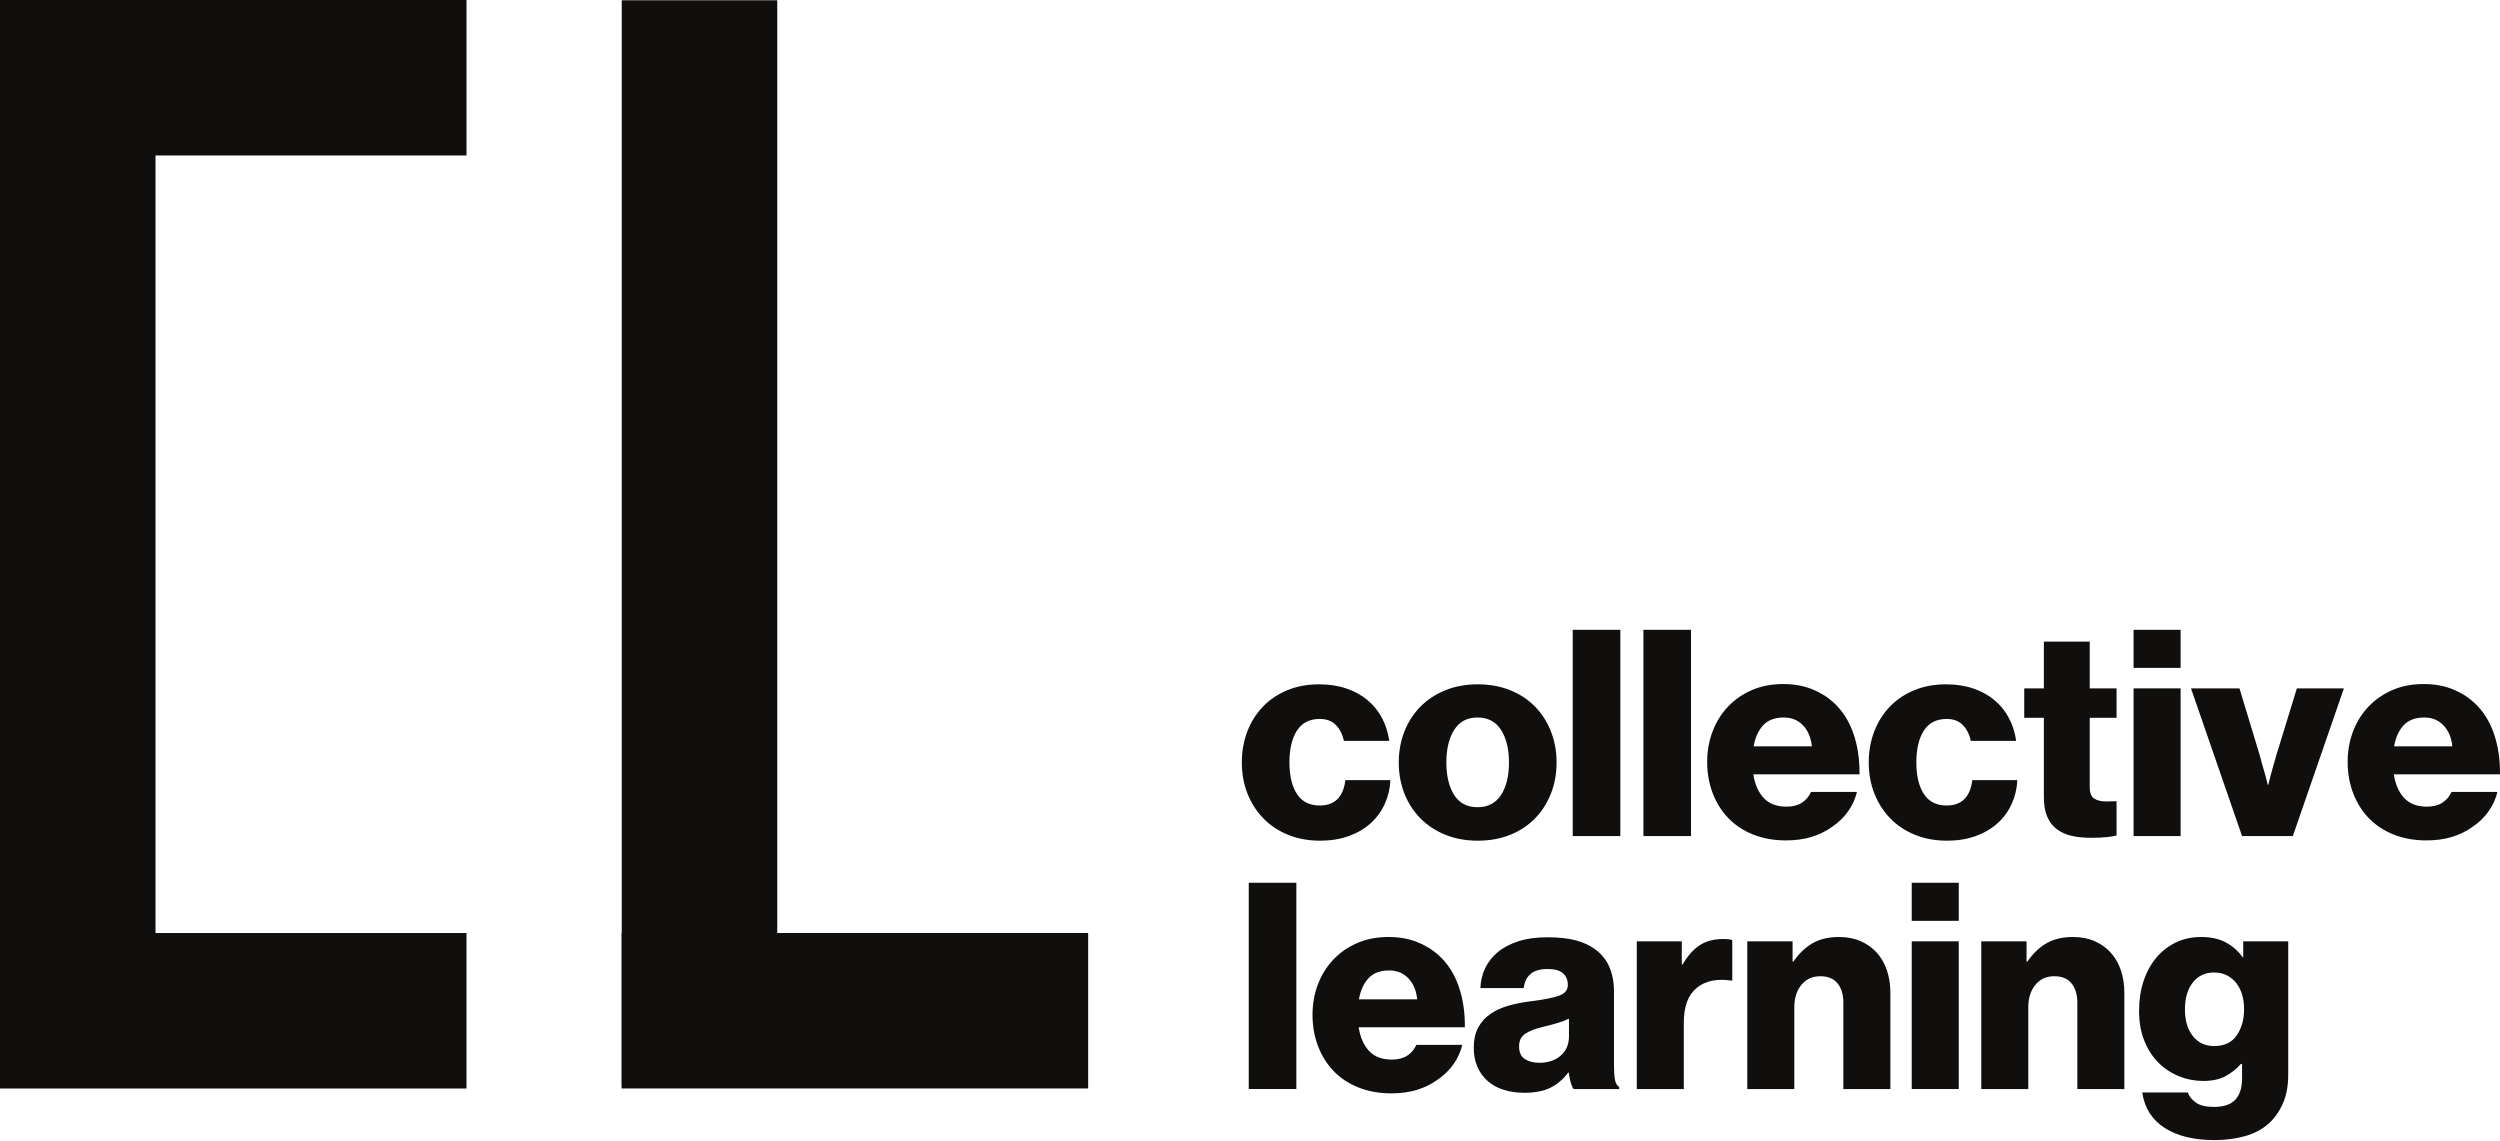
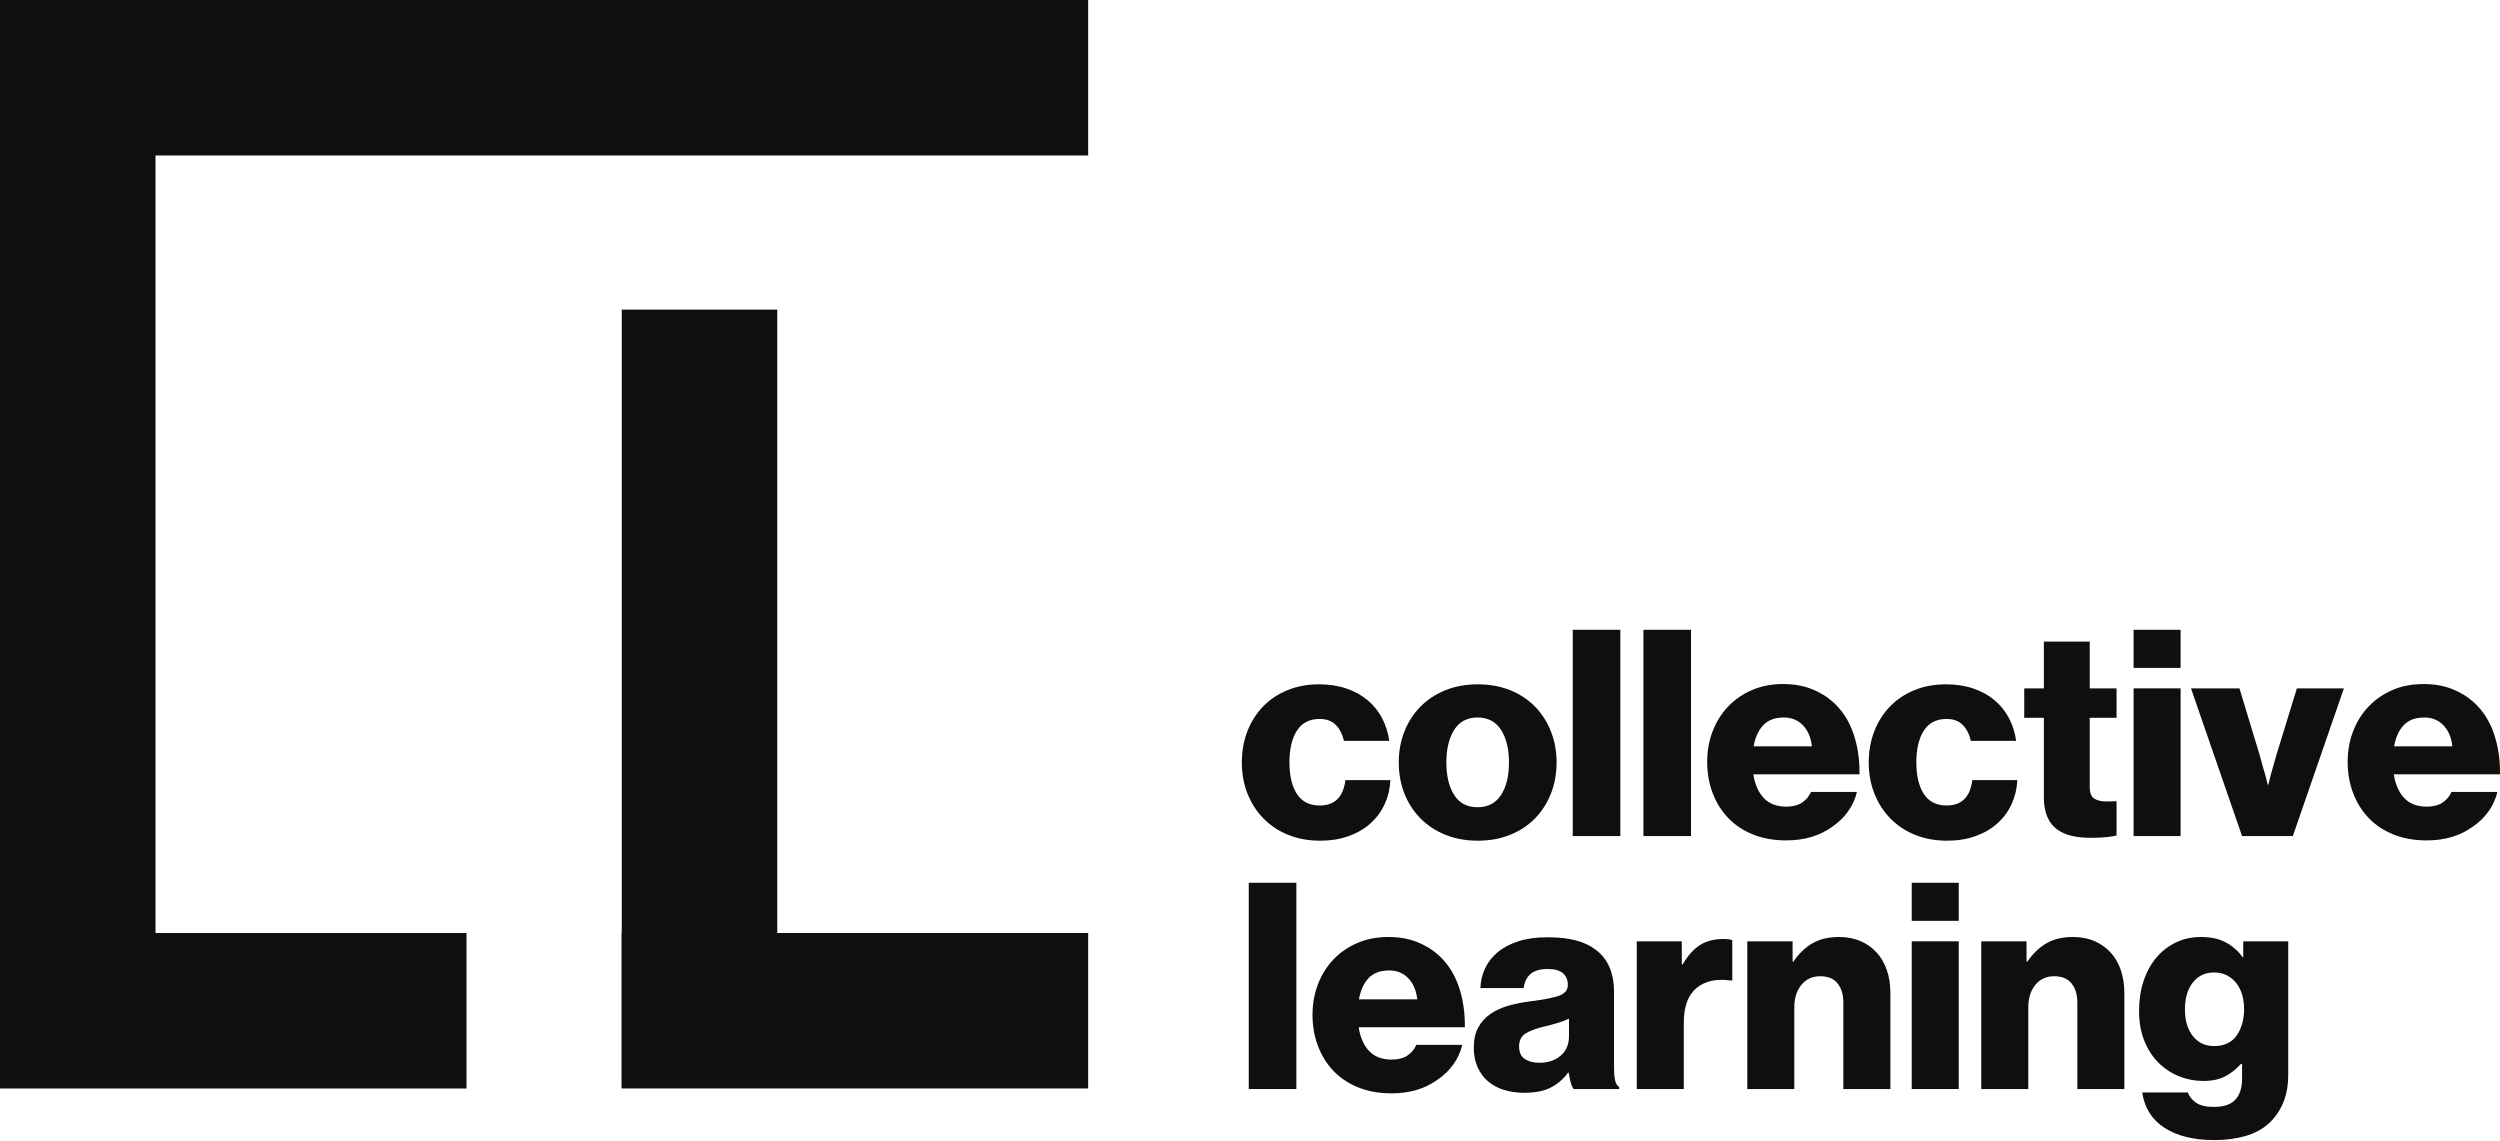
<svg xmlns="http://www.w3.org/2000/svg" version="1.1" id="svg2" viewBox="0 0 571.371 260.569" height="73.538mm" width="161.254mm">
  <defs id="defs4" />
  <g transform="translate(-2.457346,-3.22062)" id="layer1">
    <g id="g4220" transform="matrix(1.25,0,0,-1.25,-68.51678,322.9281)">
      <g id="g4222" transform="scale(0.1,0.1)">
        <path d="m 2981.81,1020.54 c -21.81,0 -41.5,3.6 -59.08,10.81 -17.59,7.2 -32.62,17.22 -45.1,30.07 -12.48,12.83 -22.15,27.95 -29.01,45.36 -6.86,17.41 -10.29,36.31 -10.29,56.71 0,20.39 3.34,39.29 10.02,56.71 6.68,17.4 16.18,32.51 28.49,45.36 12.31,12.83 27.16,22.86 44.58,30.06 17.4,7.21 36.83,10.82 58.28,10.82 18.28,0 34.9,-2.55 49.85,-7.65 14.94,-5.1 27.87,-12.22 38.77,-21.36 10.9,-9.15 19.69,-20.05 26.38,-32.7 6.67,-12.67 11.08,-26.57 13.19,-41.68 l -82.82,0 c -2.82,12.3 -7.83,22.07 -15.04,29.27 -7.21,7.21 -16.97,10.81 -29.27,10.81 -18.65,0 -32.53,-7.11 -41.67,-21.35 -9.15,-14.25 -13.72,-33.68 -13.72,-58.29 0,-24.27 4.57,-43.44 13.72,-57.5 9.14,-14.07 23.02,-21.1 41.67,-21.1 27.43,0 43.07,15.47 46.95,46.42 l 82.29,0 c -0.71,-15.48 -4.14,-29.98 -10.29,-43.52 -6.16,-13.54 -14.77,-25.32 -25.85,-35.34 -11.08,-10.03 -24.45,-17.85 -40.09,-23.48 -15.65,-5.62 -32.97,-8.43 -51.96,-8.43" style="fill:#100f0d;fill-opacity:1;fill-rule:nonzero;stroke:none" id="path4224" />
        <path d="m 3269.29,1081.73 c 18.99,0 33.32,7.46 43,22.41 9.66,14.94 14.5,34.73 14.5,59.35 0,24.61 -4.84,44.48 -14.5,59.61 -9.68,15.11 -24.01,22.68 -43,22.68 -18.99,0 -33.23,-7.57 -42.72,-22.68 -9.5,-15.13 -14.25,-35 -14.25,-59.61 0,-24.62 4.75,-44.41 14.25,-59.35 9.49,-14.95 23.73,-22.41 42.72,-22.41 z m 0.53,-61.19 c -21.81,0 -41.59,3.6 -59.34,10.81 -17.77,7.2 -32.97,17.22 -45.63,30.07 -12.66,12.83 -22.42,27.95 -29.28,45.36 -6.85,17.41 -10.28,36.31 -10.28,56.71 0,20.39 3.43,39.29 10.28,56.71 6.86,17.4 16.62,32.51 29.28,45.36 12.66,12.83 27.86,22.86 45.63,30.06 17.75,7.21 37.53,10.82 59.34,10.82 21.8,0 41.58,-3.61 59.35,-10.82 17.75,-7.2 32.87,-17.23 45.36,-30.06 12.48,-12.85 22.15,-27.96 29.01,-45.36 6.86,-17.42 10.29,-36.32 10.29,-56.71 0,-20.4 -3.43,-39.3 -10.29,-56.71 -6.86,-17.41 -16.53,-32.53 -29.01,-45.36 -12.49,-12.85 -27.61,-22.87 -45.36,-30.07 -17.77,-7.21 -37.55,-10.81 -59.35,-10.81" style="fill:#100f0d;fill-opacity:1;fill-rule:nonzero;stroke:none" id="path4226" />
        <path d="m 3443.36,1028.97 87.051,0 0,377.16 -87.051,0 0,-377.16 z" style="fill:#100f0d;fill-opacity:1;fill-rule:nonzero;stroke:none" id="path4228" />
        <path d="m 3572.6,1028.97 87.027,0 0,377.16 -87.027,0 0,-377.16 z" style="fill:#100f0d;fill-opacity:1;fill-rule:nonzero;stroke:none" id="path4230" />
        <path d="m 3880.66,1193.03 c -1.76,16.17 -7.2,29.01 -16.34,38.5 -9.15,9.5 -20.77,14.25 -34.82,14.25 -16.54,0 -29.2,-4.75 -37.99,-14.25 -8.79,-9.49 -14.59,-22.33 -17.4,-38.5 l 106.55,0 z m -47.47,-171.97 c -22.15,0 -42.2,3.61 -60.13,10.81 -17.94,7.21 -33.06,17.23 -45.37,30.07 -12.32,12.84 -21.81,28.04 -28.48,45.63 -6.7,17.59 -10.04,36.57 -10.04,56.97 0,20.05 3.34,38.77 10.04,56.18 6.67,17.4 16.16,32.52 28.48,45.36 12.31,12.84 26.9,22.87 43.78,30.07 16.88,7.21 35.69,10.81 56.44,10.81 19.34,0 36.67,-2.99 51.96,-8.96 15.31,-5.99 28.75,-14.24 40.35,-24.8 16.18,-14.76 28.23,-33.49 36.14,-56.17 7.92,-22.68 11.69,-47.74 11.35,-75.17 l -194.13,0 c 2.82,-18.29 9.14,-32.71 18.99,-43.26 9.84,-10.54 23.74,-15.82 41.68,-15.82 11.25,0 20.56,2.38 27.96,7.12 7.38,4.75 13,11.34 16.87,19.78 l 83.88,0 c -2.82,-12.31 -8.1,-24 -15.83,-35.08 -7.74,-11.07 -17.59,-20.66 -29.54,-28.74 -11.26,-8.1 -23.83,-14.25 -37.72,-18.47 -13.89,-4.22 -29.45,-6.33 -46.68,-6.33" style="fill:#100f0d;fill-opacity:1;fill-rule:nonzero;stroke:none" id="path4232" />
        <path d="m 4128.07,1020.54 c -21.82,0 -41.51,3.6 -59.09,10.81 -17.58,7.2 -32.62,17.22 -45.1,30.07 -12.48,12.83 -22.15,27.95 -29.01,45.36 -6.86,17.41 -10.29,36.31 -10.29,56.71 0,20.39 3.34,39.29 10.03,56.71 6.67,17.4 16.16,32.51 28.48,45.36 12.31,12.83 27.16,22.86 44.58,30.06 17.4,7.21 36.83,10.82 58.29,10.82 18.28,0 34.89,-2.55 49.84,-7.65 14.94,-5.1 27.87,-12.22 38.77,-21.36 10.9,-9.15 19.7,-20.05 26.38,-32.7 6.68,-12.67 11.07,-26.57 13.18,-41.68 l -82.81,0 c -2.82,12.3 -7.83,22.07 -15.04,29.27 -7.21,7.21 -16.96,10.81 -29.27,10.81 -18.65,0 -32.54,-7.11 -41.68,-21.35 -9.15,-14.25 -13.71,-33.68 -13.71,-58.29 0,-24.27 4.56,-43.44 13.71,-57.5 9.14,-14.07 23.03,-21.1 41.68,-21.1 27.42,0 43.07,15.47 46.95,46.42 l 82.28,0 c -0.7,-15.48 -4.13,-29.98 -10.28,-43.52 -6.16,-13.54 -14.77,-25.32 -25.85,-35.34 -11.08,-10.03 -24.45,-17.85 -40.09,-23.48 -15.65,-5.62 -32.97,-8.43 -51.95,-8.43" style="fill:#100f0d;fill-opacity:1;fill-rule:nonzero;stroke:none" id="path4234" />
        <path d="m 4390.75,1025.81 c -12.66,0 -24.18,1.14 -34.55,3.43 -10.38,2.28 -19.43,6.24 -27.17,11.86 -7.74,5.63 -13.71,13.27 -17.94,22.95 -4.21,9.67 -6.32,21.71 -6.32,36.14 l 0,145.06 -35.87,0 0,53.8 35.87,0 0,85.46 83.87,0 0,-85.46 49.06,0 0,-53.8 -49.06,0 0,-126.6 c 0,-10.55 2.72,-17.59 8.18,-21.1 5.45,-3.52 12.74,-5.27 21.89,-5.27 3.87,0 7.56,0.07 11.08,0.26 3.51,0.17 6.15,0.26 7.91,0.26 l 0,-62.77 c -3.87,-1.06 -9.76,-2.02 -17.67,-2.9 -7.91,-0.88 -17.68,-1.32 -29.28,-1.32" style="fill:#100f0d;fill-opacity:1;fill-rule:nonzero;stroke:none" id="path4236" />
        <path d="m 4468.82,1299.05 85.97,0 0,-270.08 -85.97,0 0,270.08 z m 0,107.08 85.97,0 0,-69.63 -85.97,0 0,69.63" style="fill:#100f0d;fill-opacity:1;fill-rule:nonzero;stroke:none" id="path4238" />
        <path d="m 4573.79,1299.05 88.62,0 36.93,-121.85 c 1.75,-7.03 3.6,-13.8 5.53,-20.31 1.93,-6.51 3.61,-12.22 5.01,-17.14 1.41,-5.98 2.82,-11.61 4.22,-16.88 l 1.06,0 c 1.4,5.27 2.81,10.9 4.22,16.88 1.4,4.92 2.98,10.63 4.75,17.14 1.75,6.51 3.69,13.28 5.8,20.31 l 37.45,121.85 85.98,0 -93.36,-270.08 -92.84,0 -93.37,270.08" style="fill:#100f0d;fill-opacity:1;fill-rule:nonzero;stroke:none" id="path4240" />
        <path d="m 5051.7,1193.03 c -1.77,16.17 -7.21,29.01 -16.35,38.5 -9.15,9.5 -20.76,14.25 -34.81,14.25 -16.55,0 -29.2,-4.75 -37.99,-14.25 -8.79,-9.49 -14.59,-22.33 -17.4,-38.5 l 106.55,0 z m -47.47,-171.97 c -22.16,0 -42.21,3.61 -60.14,10.81 -17.94,7.21 -33.05,17.23 -45.37,30.07 -12.31,12.84 -21.81,28.04 -28.48,45.63 -6.69,17.59 -10.03,36.57 -10.03,56.97 0,20.05 3.34,38.77 10.03,56.18 6.67,17.4 16.17,32.52 28.48,45.36 12.32,12.84 26.91,22.87 43.79,30.07 16.87,7.21 35.68,10.81 56.44,10.81 19.33,0 36.67,-2.99 51.96,-8.96 15.3,-5.99 28.75,-14.24 40.35,-24.8 16.17,-14.76 28.22,-33.49 36.13,-56.17 7.92,-22.68 11.69,-47.74 11.35,-75.17 l -194.12,0 c 2.81,-18.29 9.14,-32.71 18.98,-43.26 9.85,-10.54 23.74,-15.82 41.68,-15.82 11.25,0 20.57,2.38 27.96,7.12 7.39,4.75 13,11.34 16.88,19.78 l 83.87,0 c -2.82,-12.31 -8.09,-24 -15.83,-35.08 -7.73,-11.07 -17.58,-20.66 -29.54,-28.74 -11.26,-8.1 -23.83,-14.25 -37.71,-18.47 -13.9,-4.22 -29.45,-6.33 -46.68,-6.33" style="fill:#100f0d;fill-opacity:1;fill-rule:nonzero;stroke:none" id="path4242" />
        <path d="m 2850.99,566.469 87.043,0 0,377.16 -87.043,0 0,-377.16 z" style="fill:#100f0d;fill-opacity:1;fill-rule:nonzero;stroke:none" id="path4244" />
        <path d="m 3159.05,730.531 c -1.76,16.168 -7.21,29.008 -16.35,38.5 -9.16,9.5 -20.76,14.25 -34.82,14.25 -16.53,0 -29.19,-4.75 -37.98,-14.25 -8.79,-9.492 -14.6,-22.332 -17.4,-38.5 l 106.55,0 z m -47.48,-171.972 c -22.15,0 -42.19,3.613 -60.13,10.812 -17.93,7.211 -33.06,17.231 -45.37,30.07 -12.31,12.84 -21.81,28.039 -28.48,45.629 -6.69,17.59 -10.02,36.571 -10.02,56.969 0,20.051 3.33,38.77 10.02,56.18 6.67,17.402 16.17,32.519 28.48,45.363 12.31,12.84 26.9,22.867 43.79,30.066 16.88,7.211 35.69,10.813 56.44,10.813 19.33,0 36.66,-2.992 51.96,-8.961 15.29,-5.988 28.75,-14.238 40.35,-24.801 16.17,-14.758 28.22,-33.488 36.14,-56.168 7.91,-22.679 11.68,-47.742 11.33,-75.172 l -194.11,0 c 2.81,-18.289 9.14,-32.711 18.99,-43.257 9.84,-10.543 23.73,-15.821 41.67,-15.821 11.25,0 20.57,2.379 27.96,7.117 7.38,4.75 13,11.34 16.88,19.782 l 83.87,0 c -2.82,-12.309 -8.09,-24 -15.83,-35.078 -7.74,-11.071 -17.59,-20.661 -29.54,-28.743 -11.25,-8.097 -23.83,-14.25 -37.71,-18.468 -13.9,-4.219 -29.46,-6.332 -46.69,-6.332" style="fill:#100f0d;fill-opacity:1;fill-rule:nonzero;stroke:none" id="path4246" />
        <path d="m 3382.18,614.469 c 16.17,0 29.28,4.402 39.3,13.203 10.02,8.777 15.03,20.558 15.03,35.34 l 0,32.179 c -5.63,-2.832 -12.22,-5.382 -19.78,-7.652 -7.56,-2.301 -15.74,-4.48 -24.53,-6.598 -16.53,-3.871 -28.48,-8.351 -35.87,-13.453 -7.38,-5.097 -11.07,-12.75 -11.07,-22.949 0,-10.898 3.51,-18.641 10.55,-23.199 7.03,-4.578 15.82,-6.871 26.37,-6.871 z m -27.43,-54.848 c -13.37,0 -25.77,1.758 -37.19,5.27 -11.43,3.507 -21.19,8.789 -29.27,15.82 -8.1,7.027 -14.43,15.648 -18.99,25.848 -4.58,10.203 -6.86,21.972 -6.86,35.339 0,14.782 2.72,27.172 8.18,37.192 5.44,10.031 12.92,18.281 22.41,24.801 9.5,6.5 20.49,11.507 32.97,15.039 12.48,3.5 25.76,6.14 39.83,7.91 25.32,3.16 43.07,6.68 53.28,10.539 10.19,3.871 15.29,10.371 15.29,19.519 0,8.782 -2.9,15.821 -8.7,21.102 -5.8,5.281 -15.22,7.922 -28.22,7.922 -13.72,0 -24.09,-3 -31.12,-8.981 -7.04,-5.972 -11.26,-14.589 -12.66,-25.839 l -79.13,0 c 0.35,12.66 3.16,24.609 8.44,35.867 5.28,11.25 12.93,21.101 22.95,29.543 10.02,8.437 22.59,15.109 37.71,20.039 15.12,4.918 32.88,7.39 53.28,7.39 20.39,0 37.63,-1.851 51.7,-5.543 14.06,-3.687 26.02,-9.226 35.87,-16.609 11.6,-8.449 20.22,-19.168 25.85,-32.18 5.62,-13.019 8.43,-27.961 8.43,-44.839 l 0,-136.098 c 0,-10.902 0.61,-19.434 1.85,-25.57 1.23,-6.172 3.77,-10.473 7.65,-12.93 l 0,-3.703 -83.34,0 c -2.12,2.82 -3.88,6.769 -5.28,11.871 -1.41,5.101 -2.64,11.16 -3.69,18.199 l -1.06,0 c -8.09,-11.258 -18.38,-20.219 -30.86,-26.898 -12.48,-6.68 -28.93,-10.02 -49.32,-10.02" style="fill:#100f0d;fill-opacity:1;fill-rule:nonzero;stroke:none" id="path4248" />
        <path d="m 3560.47,836.551 82.29,0 0,-42.192 1.58,0 c 9.49,16.172 20.05,27.95 31.65,35.34 11.6,7.383 25.67,11.071 42.2,11.071 8.09,0 13.72,-0.7 16.89,-2.11 l 0,-73.851 -2.11,0 c -26.38,3.871 -47.4,-0.61 -63.04,-13.438 -15.66,-12.84 -23.48,-34.031 -23.48,-63.57 l 0,-121.332 -85.98,0 0,270.082" style="fill:#100f0d;fill-opacity:1;fill-rule:nonzero;stroke:none" id="path4250" />
        <path d="m 3762.51,836.551 82.81,0 0,-36.922 1.58,0 c 10.2,14.769 21.9,25.93 35.08,33.492 13.2,7.559 29.28,11.34 48.27,11.34 14.77,0 27.96,-2.551 39.56,-7.641 11.61,-5.101 21.45,-12.129 29.55,-21.101 8.08,-8.969 14.23,-19.699 18.45,-32.18 4.22,-12.488 6.34,-26.289 6.34,-41.41 l 0,-175.66 -85.99,0 0,158.261 c 0,14.411 -3.51,26.008 -10.54,34.809 -7.04,8.793 -17.59,13.18 -31.65,13.18 -14.43,0 -25.94,-5.27 -34.55,-15.821 -8.63,-10.546 -12.93,-24.257 -12.93,-41.136 l 0,-149.293 -85.98,0 0,270.082" style="fill:#100f0d;fill-opacity:1;fill-rule:nonzero;stroke:none" id="path4252" />
        <path d="m 4063.18,836.551 85.98,0 0,-270.082 -85.98,0 0,270.082 z m 0,107.078 85.98,0 0,-69.629 -85.98,0 0,69.629" style="fill:#100f0d;fill-opacity:1;fill-rule:nonzero;stroke:none" id="path4254" />
        <path d="m 4190.31,836.551 82.82,0 0,-36.922 1.58,0 c 10.19,14.769 21.89,25.93 35.08,33.492 13.19,7.559 29.27,11.34 48.27,11.34 14.76,0 27.96,-2.551 39.56,-7.641 11.6,-5.101 21.44,-12.129 29.54,-21.101 8.08,-8.969 14.24,-19.699 18.46,-32.18 4.21,-12.488 6.33,-26.289 6.33,-41.41 l 0,-175.66 -85.98,0 0,158.261 c 0,14.411 -3.52,26.008 -10.55,34.809 -7.04,8.793 -17.59,13.18 -31.65,13.18 -14.42,0 -25.94,-5.27 -34.55,-15.821 -8.62,-10.546 -12.93,-24.257 -12.93,-41.136 l 0,-149.293 -85.98,0 0,270.082" style="fill:#100f0d;fill-opacity:1;fill-rule:nonzero;stroke:none" id="path4256" />
        <path d="m 4616,645.07 c 18.64,0 32.44,6.5 41.41,19.52 8.97,13.012 13.45,29.012 13.45,48 0,9.14 -1.14,17.75 -3.43,25.851 -2.29,8.079 -5.8,15.2 -10.55,21.36 -4.74,6.148 -10.55,10.988 -17.41,14.508 -6.85,3.511 -14.68,5.273 -23.47,5.273 -16.18,0 -29.11,-6.062 -38.77,-18.191 -9.68,-12.129 -14.51,-28.582 -14.51,-49.332 0,-20.387 4.83,-36.661 14.51,-48.789 9.66,-12.129 22.59,-18.2 38.77,-18.2 z m 0.52,-171.961 c -37.27,0 -67.52,7.379 -90.72,22.153 -23.21,14.769 -36.92,36.398 -41.15,64.886 l 83.35,0 c 2.45,-7.027 7.38,-13.199 14.76,-18.468 7.4,-5.27 18.28,-7.91 32.71,-7.91 18.28,0 31.47,4.48 39.57,13.449 8.09,8.972 12.13,21.722 12.13,38.25 l 0,26.89 -2.11,0 c -8.1,-9.14 -17.5,-16.609 -28.22,-22.41 -10.74,-5.801 -24.36,-8.711 -40.88,-8.711 -15.13,0 -29.73,2.813 -43.79,8.453 -14.06,5.61 -26.55,13.797 -37.45,24.52 -10.9,10.719 -19.61,24.09 -26.11,40.098 -6.51,15.992 -9.76,34.363 -9.76,55.113 0,19.699 2.72,37.808 8.18,54.34 5.44,16.519 13.18,30.769 23.2,42.718 10.03,11.961 21.98,21.282 35.87,27.961 13.89,6.68 29.28,10.02 46.17,10.02 17.93,0 33.04,-3.34 45.36,-10.02 12.3,-6.679 22.5,-15.652 30.59,-26.902 l 1.06,0 0,29.012 82.29,0 0,-243.699 c 0,-20.403 -3.26,-37.981 -9.76,-52.75 -6.52,-14.77 -15.22,-27.071 -26.12,-36.93 -11.95,-10.543 -26.46,-18.192 -43.51,-22.953 -17.06,-4.739 -35.61,-7.11 -55.66,-7.11" style="fill:#100f0d;fill-opacity:1;fill-rule:nonzero;stroke:none" id="path4258" />
-         <path d="m 1420.756,2273.39 10e-5,284.27 H 567.793 V 567.43 H 1420.72 V 851.711 H 852.121 v 1421.679 0" style="fill:#100f0d;fill-opacity:1;fill-rule:nonzero;stroke:none" id="path4260" />
-         <path d="m 1988.91,570.02 0,1987.208 h -284.33 l 0,-1987.287" style="fill:#100f0d;fill-opacity:1;fill-rule:nonzero;stroke:none" id="path4262" />
+         <path d="m 2557.4,2273.39 0,284.27 -1989.607,0 0,-1990.23 852.927,0 0,284.281 -568.599,0 0,1421.679 1705.279,0" style="fill:#100f0d;fill-opacity:1;fill-rule:nonzero;stroke:none" id="path4260" />
+         <path d="m 1988.91,570.02 0,1421.58 -284.33,0 0,-1421.659" style="fill:#100f0d;fill-opacity:1;fill-rule:nonzero;stroke:none" id="path4262" />
        <path d="m 1704.45,851.648 0,-284.187 852.94,0 0,284.269 -852.91,0" style="fill:#100f0d;fill-opacity:1;fill-rule:nonzero;stroke:none" id="path4264" />
      </g>
    </g>
  </g>
</svg>
